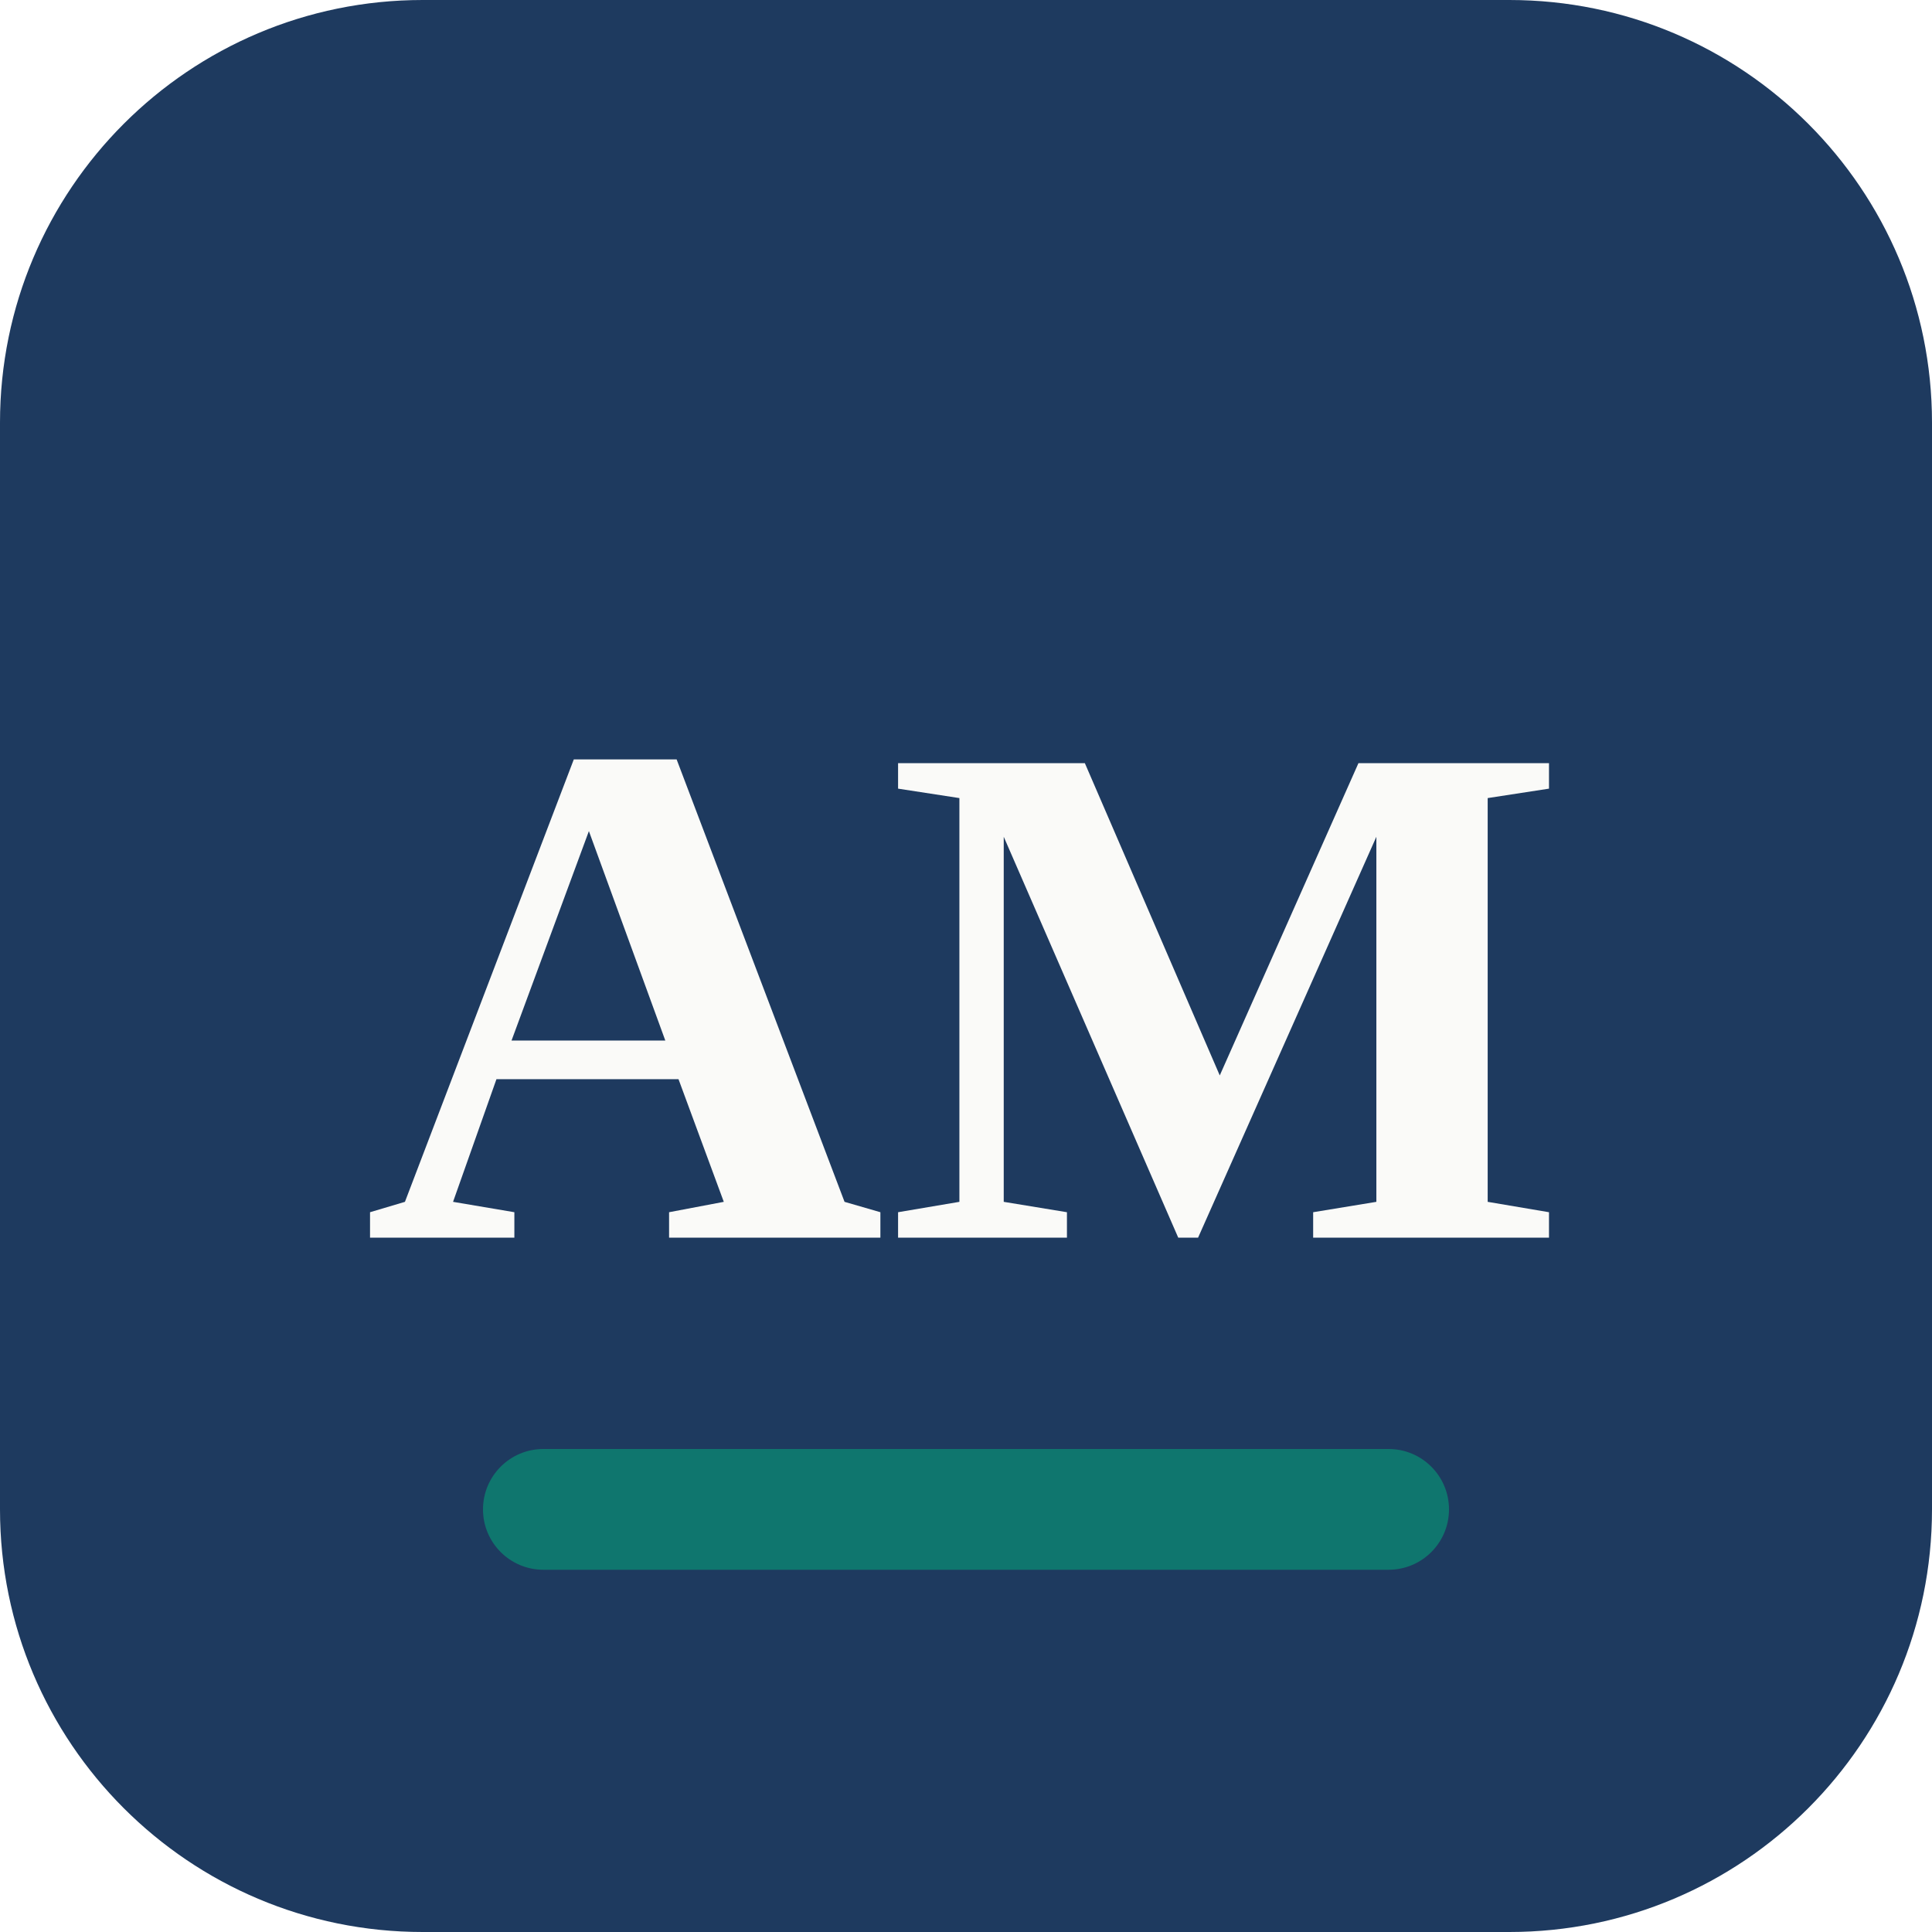
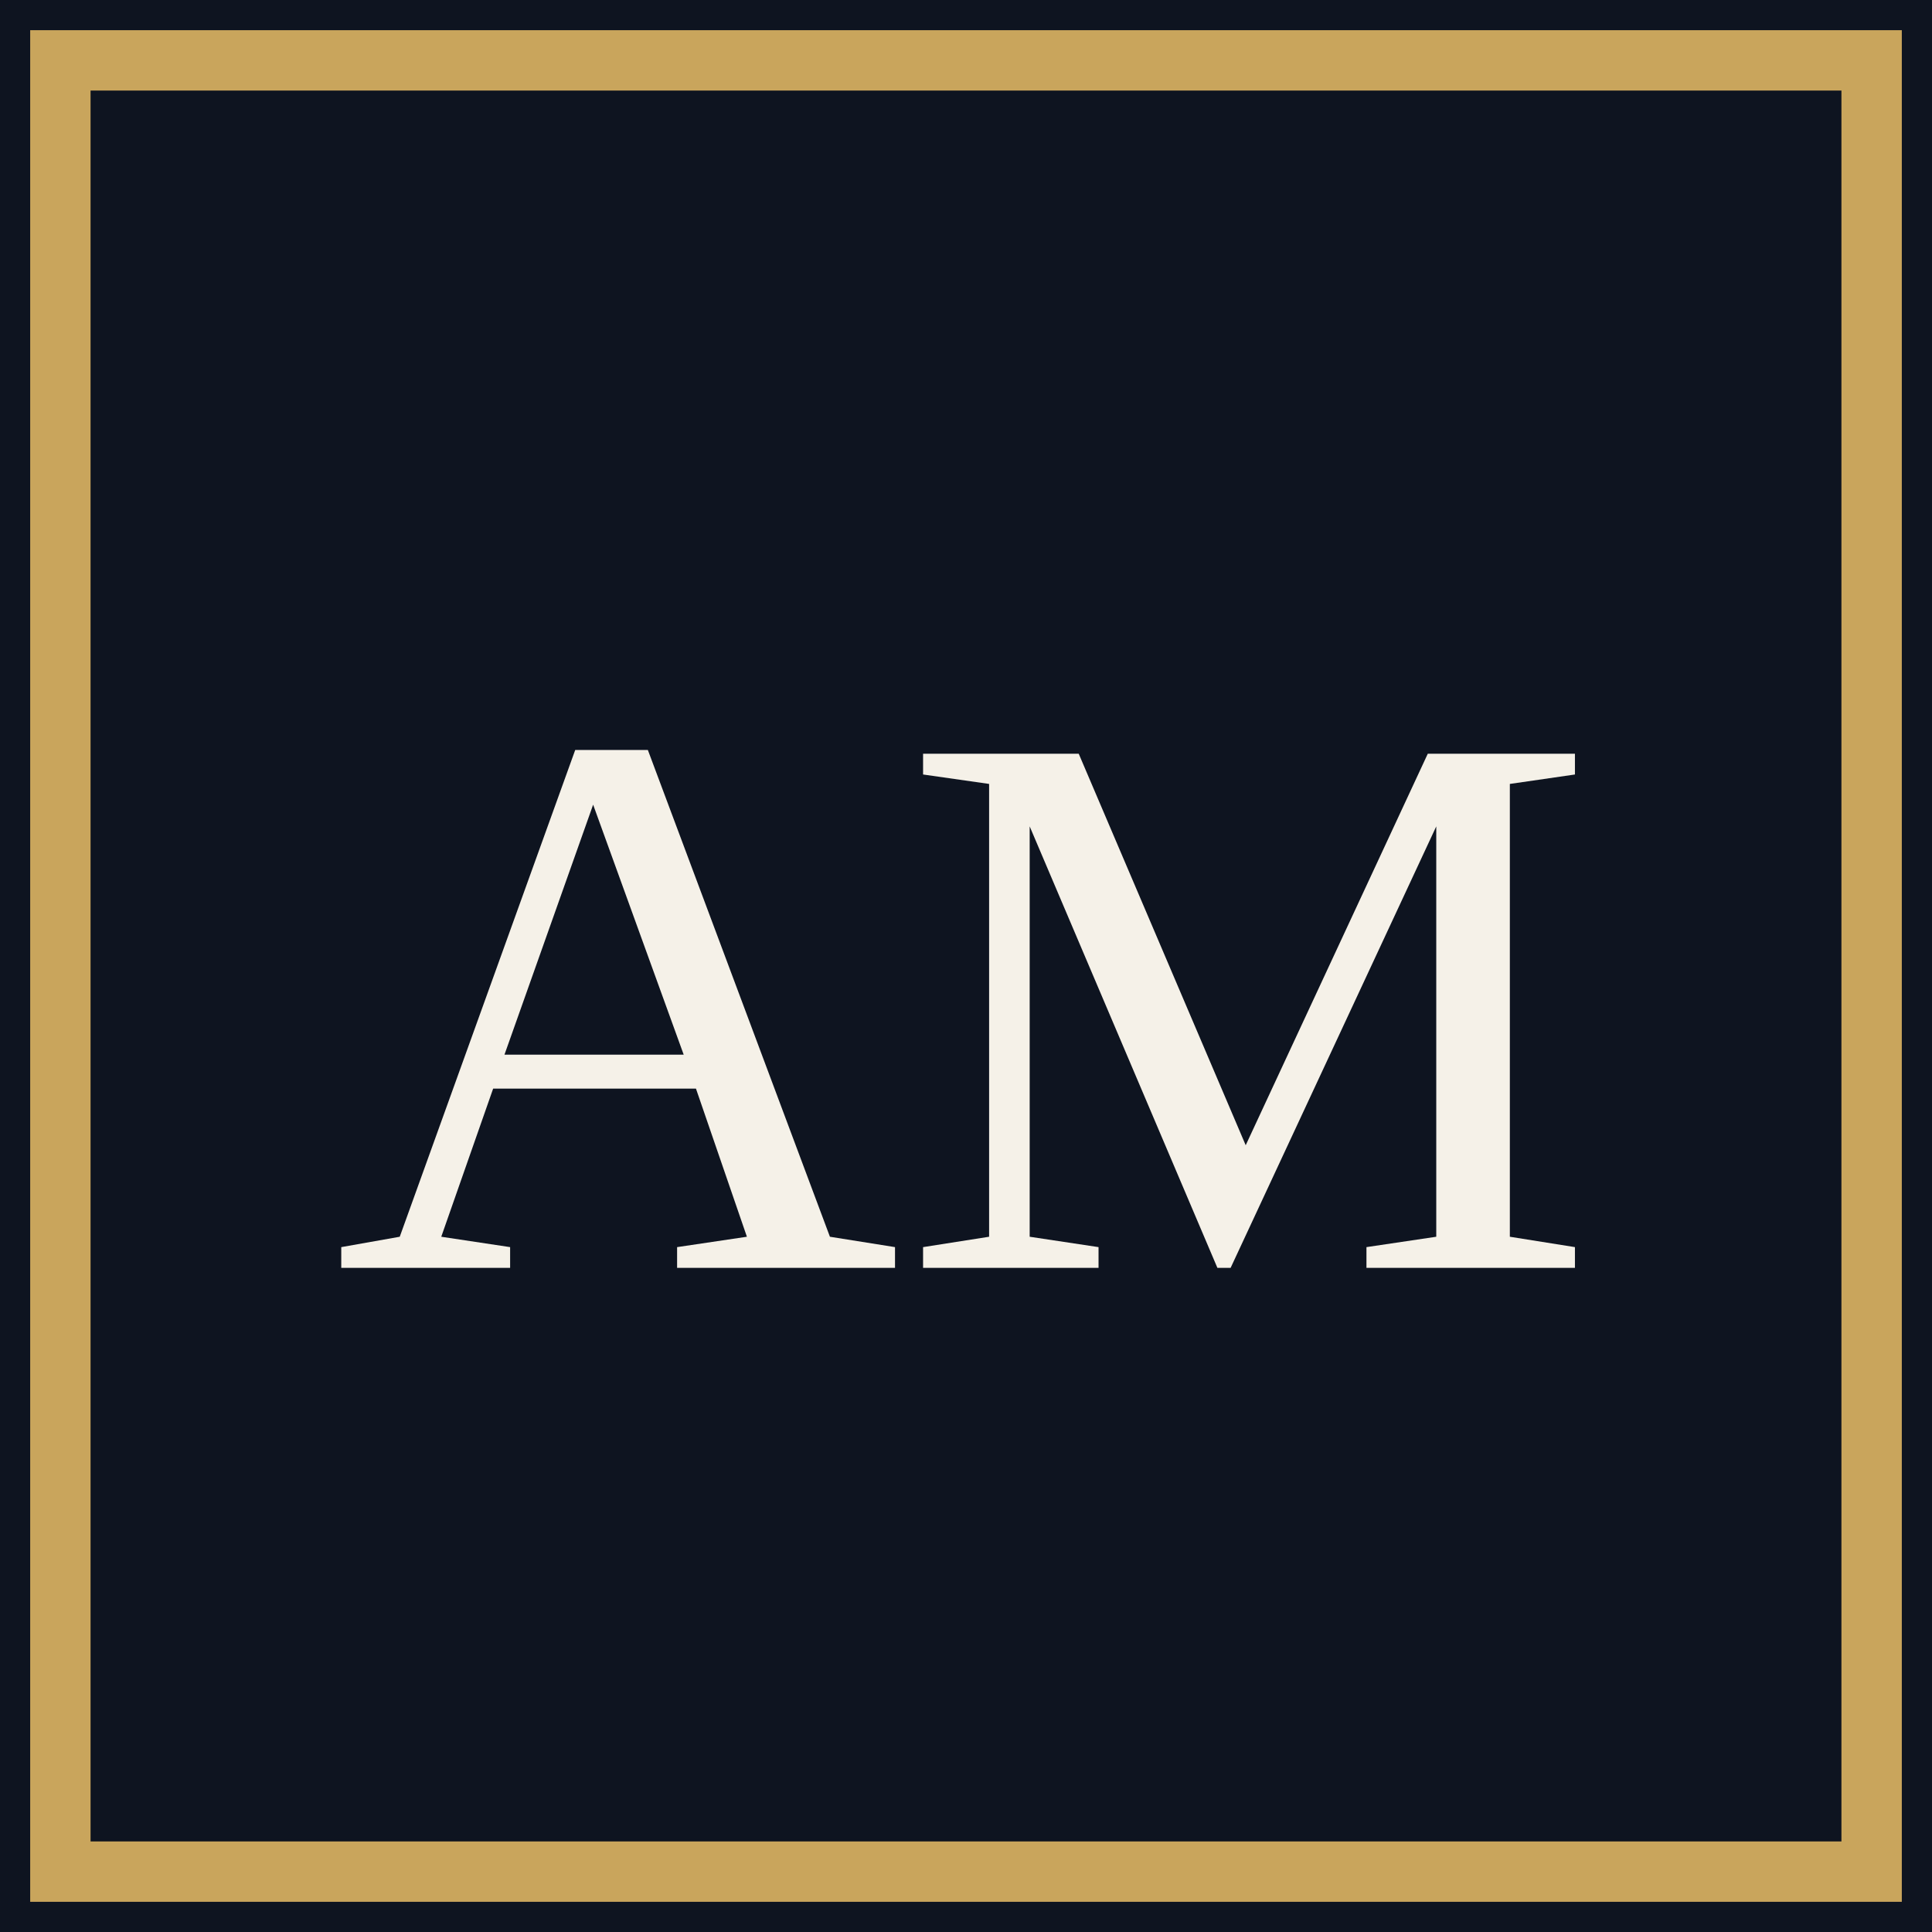
<svg xmlns="http://www.w3.org/2000/svg" viewBox="0 0 32 32">
-   <rect width="32" height="32" rx="7" fill="#1E3A5F" />
-   <text x="16" y="20.5" text-anchor="middle" font-family="Georgia, 'Times New Roman', serif" font-size="12" fill="#FAFAF8" font-weight="700">AM</text>
-   <rect x="8" y="24" width="16" height="2" rx="1" fill="#0F766E" />
+   <rect width="32" height="32" fill="#0E1420" />
+   <rect x="1" y="1" width="30" height="30" fill="none" stroke="#C9A55C" stroke-width="1" />
+   <text x="16" y="21" text-anchor="middle" font-family="Georgia, 'Times New Roman', serif" font-size="13" fill="#F5F1E8">AM</text>
</svg>
